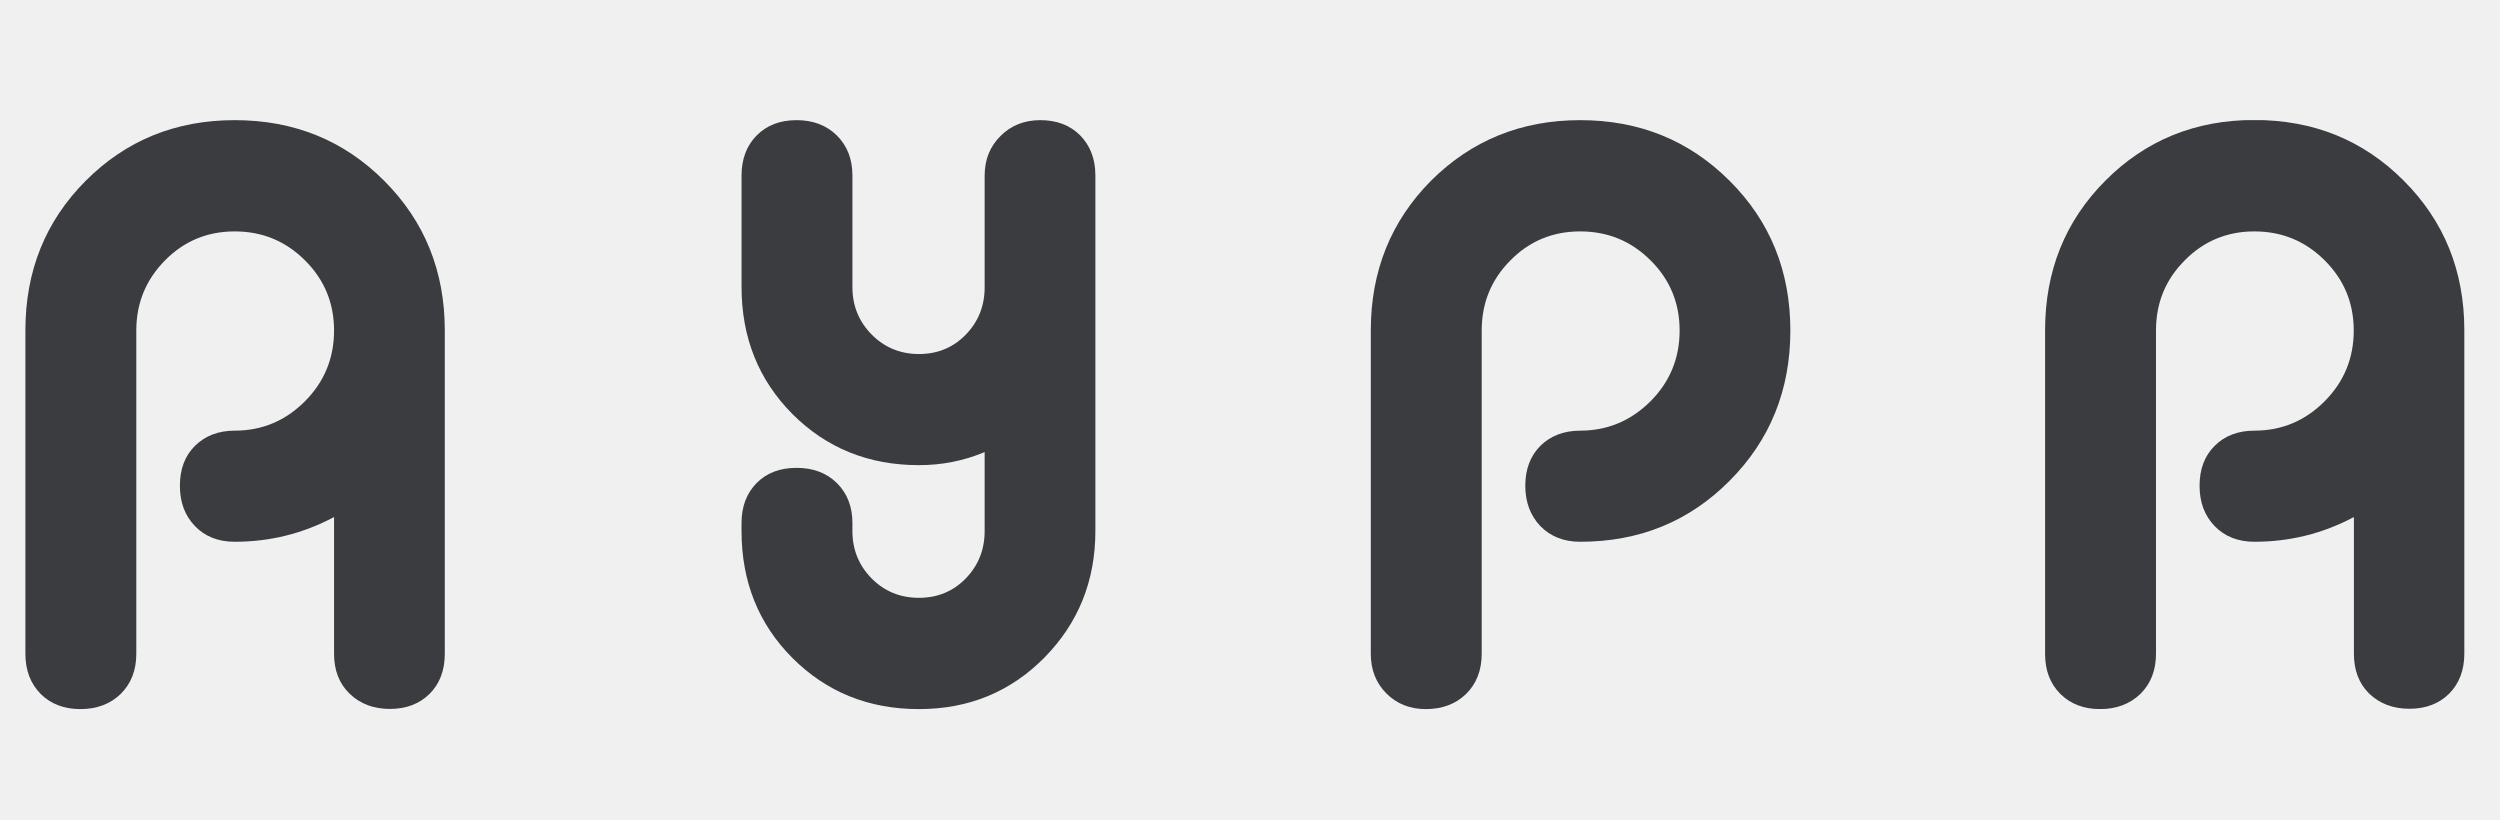
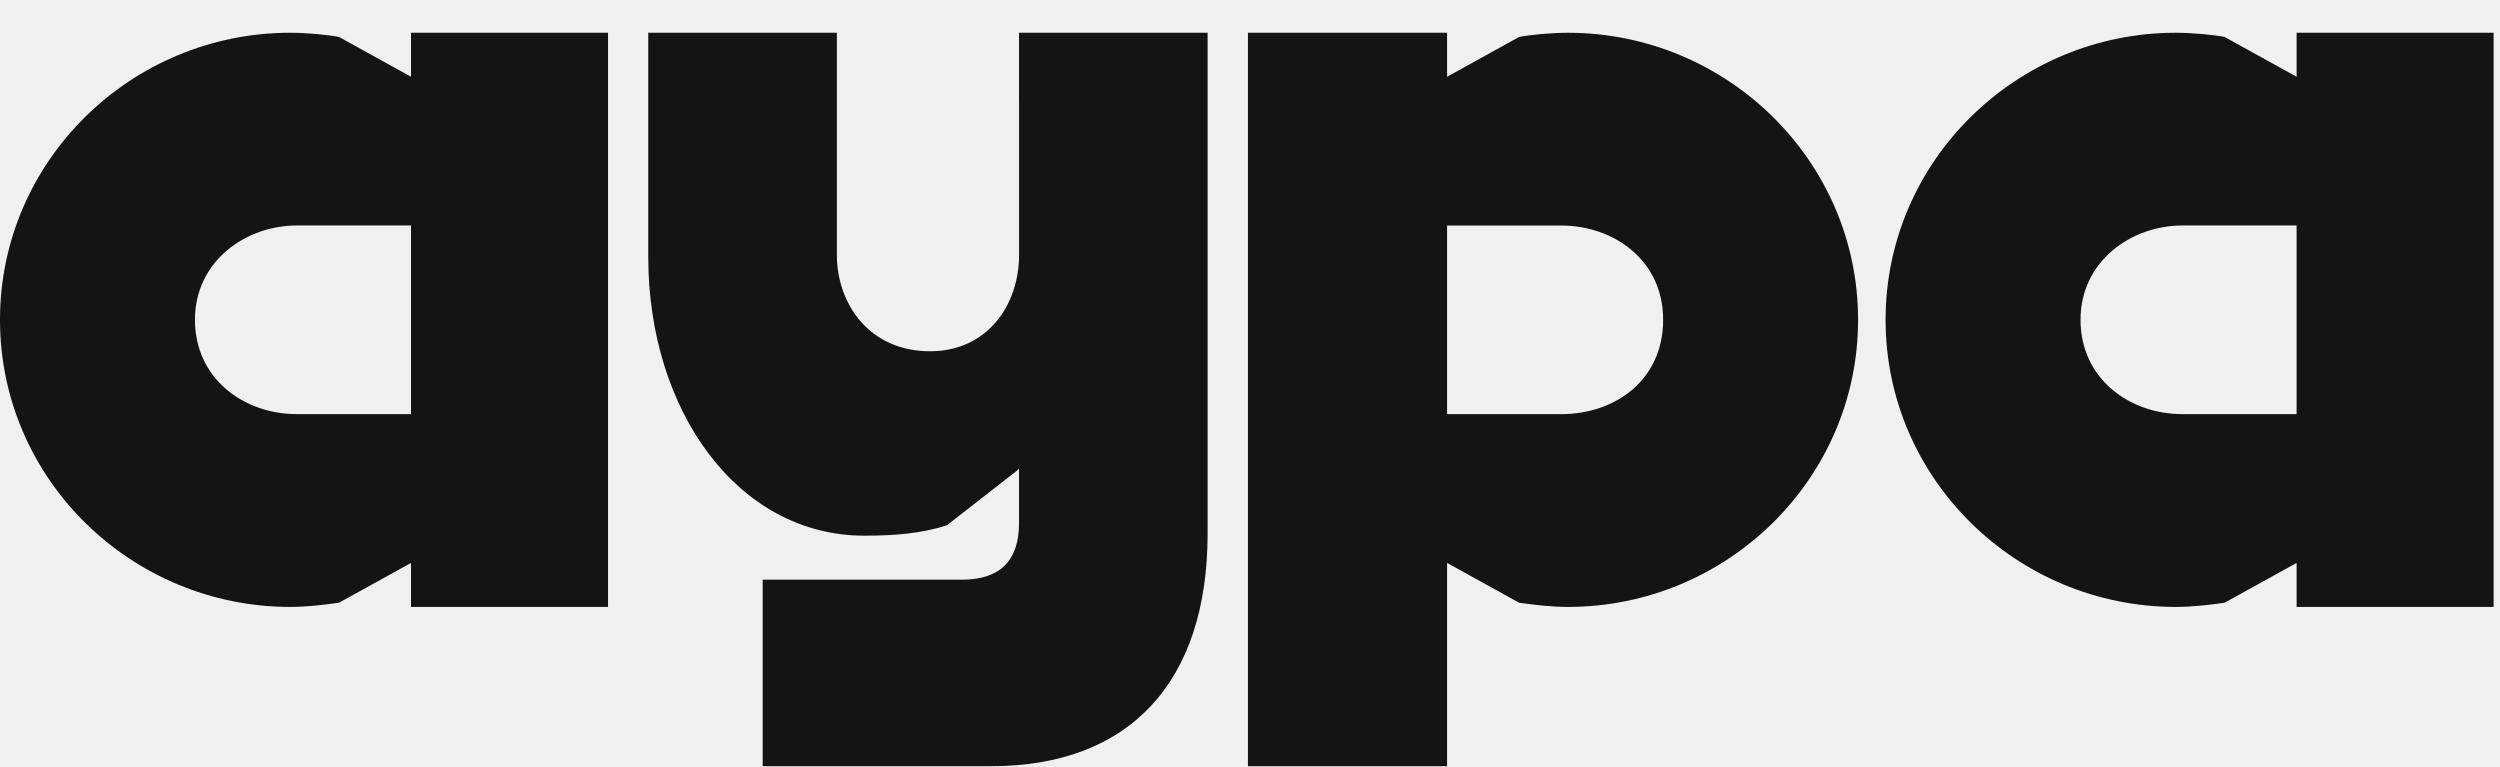
- <svg xmlns="http://www.w3.org/2000/svg" width="119" height="39" viewBox="0 0 119 39" fill="none">
-   <g clip-path="url(#clip0_71_94)">
-     <g clip-path="url(#clip1_71_94)">
-       <path d="M112.046 31.116V29.976V25.705V24.611C110.561 25.401 108.986 25.788 107.312 25.788C106.532 25.788 105.896 25.538 105.419 25.044C104.934 24.542 104.7 23.904 104.7 23.121C104.7 22.338 104.934 21.7 105.419 21.221C105.896 20.743 106.532 20.499 107.312 20.499C108.615 20.499 109.728 20.028 110.652 19.101C111.576 18.174 112.038 17.049 112.038 15.735C112.038 14.42 111.576 13.31 110.652 12.391C109.728 11.472 108.615 11.015 107.312 11.015C106.01 11.015 104.904 11.472 103.995 12.391C103.079 13.31 102.625 14.42 102.625 15.727V31.123C102.625 31.906 102.375 32.544 101.882 33.031C101.382 33.509 100.746 33.753 99.966 33.753C99.186 33.753 98.558 33.509 98.073 33.031C97.588 32.544 97.346 31.914 97.346 31.131V15.727C97.346 12.9 98.3 10.521 100.216 8.599C102.132 6.676 104.495 5.711 107.305 5.711C110.122 5.711 112.493 6.669 114.416 8.599C116.34 10.521 117.302 12.9 117.302 15.72V31.116C117.302 31.898 117.059 32.537 116.582 33.016C116.105 33.494 115.469 33.737 114.689 33.737C113.909 33.737 113.273 33.494 112.773 33.016C112.288 32.537 112.046 31.906 112.046 31.116Z" fill="#3B3C40" />
-       <path d="M75.217 20.499C76.519 20.499 77.632 20.028 78.564 19.101C79.488 18.174 79.95 17.049 79.95 15.735C79.95 14.42 79.488 13.303 78.564 12.391C77.64 11.471 76.527 11.015 75.217 11.015C73.914 11.015 72.808 11.471 71.899 12.391C70.983 13.31 70.529 14.42 70.529 15.735V31.123C70.529 31.906 70.279 32.544 69.787 33.031C69.294 33.509 68.658 33.753 67.87 33.753C67.113 33.753 66.484 33.502 65.992 33.008C65.5 32.514 65.25 31.883 65.25 31.123V15.727C65.25 12.9 66.212 10.521 68.12 8.599C70.044 6.684 72.407 5.719 75.217 5.719C78.034 5.719 80.404 6.684 82.328 8.606C84.259 10.529 85.221 12.908 85.221 15.735C85.221 18.562 84.259 20.948 82.328 22.886C80.404 24.823 78.034 25.788 75.217 25.788C74.436 25.788 73.808 25.538 73.323 25.044C72.846 24.542 72.604 23.904 72.604 23.121C72.604 22.338 72.846 21.7 73.323 21.221C73.808 20.743 74.444 20.499 75.217 20.499Z" fill="#3B3C40" />
-       <path d="M52.14 25.272C52.14 27.65 51.33 29.657 49.717 31.298C48.103 32.932 46.112 33.753 43.741 33.753C41.34 33.753 39.341 32.939 37.72 31.321C36.107 29.702 35.297 27.688 35.297 25.279V24.892C35.297 24.109 35.539 23.478 36.016 22.992C36.501 22.506 37.13 22.27 37.917 22.27C38.697 22.27 39.341 22.506 39.833 22.992C40.325 23.478 40.575 24.109 40.575 24.892V25.279C40.575 26.169 40.886 26.921 41.492 27.536C42.105 28.152 42.855 28.456 43.741 28.456C44.62 28.456 45.369 28.152 45.968 27.536C46.566 26.921 46.869 26.169 46.869 25.279V21.518C45.877 21.936 44.839 22.141 43.741 22.141C41.34 22.141 39.341 21.328 37.72 19.709C36.107 18.083 35.297 16.069 35.297 13.652V8.356C35.297 7.573 35.539 6.935 36.016 6.448C36.501 5.962 37.13 5.719 37.917 5.719C38.697 5.719 39.341 5.962 39.833 6.448C40.325 6.935 40.575 7.565 40.575 8.356V13.668C40.575 14.557 40.886 15.309 41.492 15.925C42.105 16.54 42.855 16.852 43.741 16.852C44.62 16.852 45.369 16.548 45.968 15.932C46.566 15.317 46.869 14.564 46.869 13.683V8.363C46.869 7.603 47.119 6.973 47.626 6.471C48.126 5.97 48.762 5.719 49.52 5.719C50.3 5.719 50.936 5.962 51.413 6.441C51.89 6.927 52.14 7.558 52.14 8.348V25.272Z" fill="#3B3C40" />
-       <path d="M15.901 31.116V24.611C14.417 25.401 12.842 25.788 11.176 25.788C10.388 25.788 9.759 25.538 9.282 25.044C8.798 24.542 8.563 23.904 8.563 23.121C8.563 22.338 8.798 21.7 9.282 21.221C9.767 20.743 10.396 20.499 11.176 20.499C12.478 20.499 13.591 20.028 14.515 19.101C15.439 18.174 15.901 17.049 15.901 15.735C15.901 14.42 15.439 13.31 14.515 12.391C13.591 11.471 12.478 11.015 11.176 11.015C9.873 11.015 8.767 11.471 7.858 12.391C6.95 13.31 6.488 14.42 6.488 15.727V31.123C6.488 31.906 6.238 32.544 5.745 33.031C5.253 33.509 4.609 33.753 3.829 33.753C3.049 33.753 2.413 33.509 1.936 33.031C1.451 32.537 1.209 31.906 1.209 31.123V15.727C1.209 12.9 2.163 10.529 4.079 8.606C5.995 6.684 8.358 5.719 11.176 5.719C13.985 5.719 16.363 6.676 18.287 8.606C20.211 10.529 21.172 12.908 21.172 15.727V31.123C21.172 31.906 20.93 32.544 20.453 33.023C19.968 33.502 19.34 33.745 18.56 33.745C17.78 33.745 17.143 33.502 16.644 33.023C16.144 32.537 15.901 31.906 15.901 31.116Z" fill="#3B3C40" />
-     </g>
+ <svg xmlns="http://www.w3.org/2000/svg" width="137" height="42" viewBox="0 0 137 42" fill="none">
+   <g clip-path="url(#clip0_524_417)">
+     <path d="M22.523 4.206L18.577 2.025C17.995 1.91 16.836 1.795 15.906 1.795C7.199 1.795 0 8.798 0 17.527C0 26.256 7.199 33.259 15.906 33.259C16.836 33.259 17.763 33.144 18.577 33.029L22.523 30.848V33.259H33.32V1.795H22.523V4.206ZM22.523 22.693H16.255C13.351 22.693 10.683 20.741 10.683 17.525C10.683 14.309 13.47 12.357 16.255 12.357H22.523V22.691V22.693Z" fill="#151414" />
+     <path d="M55.845 5.584V13.966C55.845 16.722 54.104 19.249 50.969 19.249C47.601 19.249 45.86 16.607 45.86 13.966V1.795H35.525V14.083C35.525 22.465 40.402 29.355 47.368 29.355C48.993 29.355 50.504 29.241 51.896 28.781L55.727 25.794L55.843 25.675V28.666C55.843 30.733 54.797 31.767 52.707 31.767H41.794V41.986H54.334C61.882 41.986 66.177 37.393 66.177 29.241V1.795H55.843V5.584H55.845Z" fill="#151414" />
+     <path d="M125.854 1.795V4.206L121.907 2.025C121.326 1.91 120.166 1.795 119.236 1.795C110.529 1.795 103.33 8.8 103.33 17.527C103.33 26.254 110.529 33.259 119.236 33.259C120.166 33.259 121.093 33.144 121.907 33.029L125.854 30.848V33.259H136.65V1.795H125.854ZM125.854 22.693H119.585C116.681 22.693 114.013 20.741 114.013 17.525C114.013 14.309 116.8 12.357 119.585 12.357H125.854V22.691V22.693Z" fill="#151414" />
+     <path d="M85.917 1.795C84.988 1.795 83.828 1.91 83.247 2.025L79.3 4.206V1.795H68.387V41.986H79.3V30.848L83.247 33.029C84.06 33.144 84.988 33.259 85.917 33.259C94.625 33.259 101.823 26.254 101.823 17.527C101.823 8.8 94.625 1.795 85.917 1.795ZM85.569 22.693H79.3V12.359H85.569C88.356 12.359 91.14 14.196 91.14 17.527C91.14 20.858 88.47 22.695 85.569 22.695" fill="#151414" />
  </g>
  <defs>
-     <clipPath id="clip0_71_94">
-       <rect width="116.108" height="28.031" fill="white" transform="translate(1.20898 5.71875)" />
-     </clipPath>
-     <clipPath id="clip1_71_94">
-       <rect width="116.108" height="28.034" fill="white" transform="translate(1.20898 5.71875)" />
+     <clipPath id="clip0_524_417">
+       <rect width="137" height="42" fill="white" />
    </clipPath>
  </defs>
</svg>
